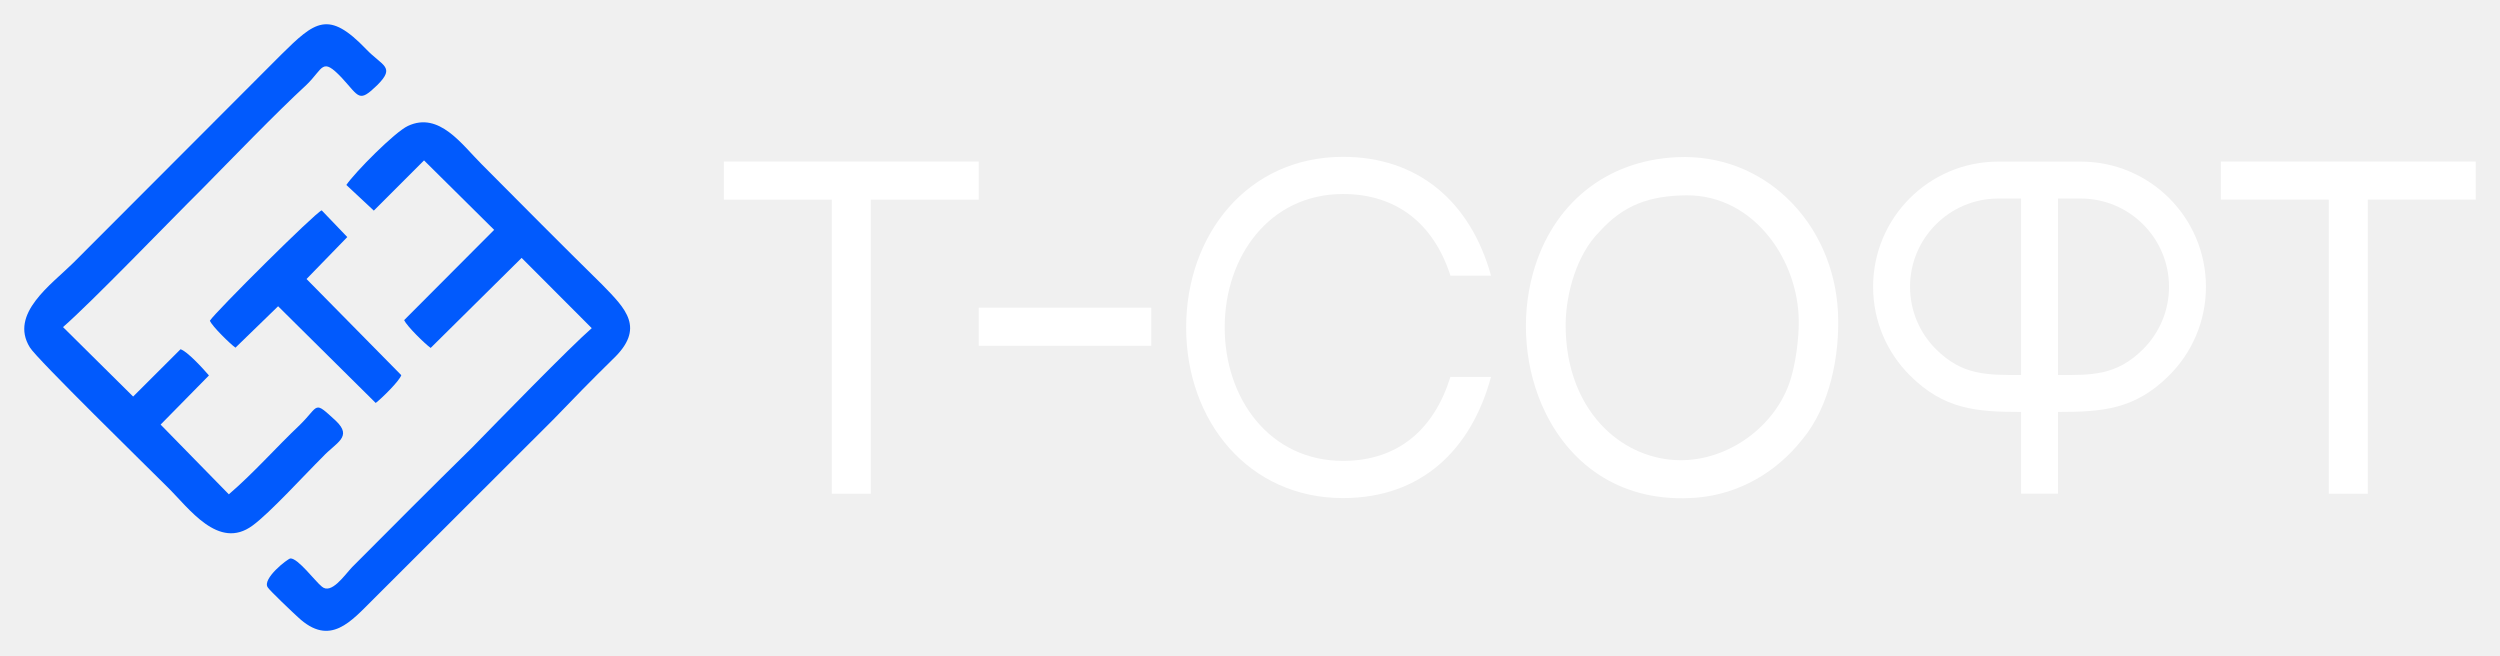
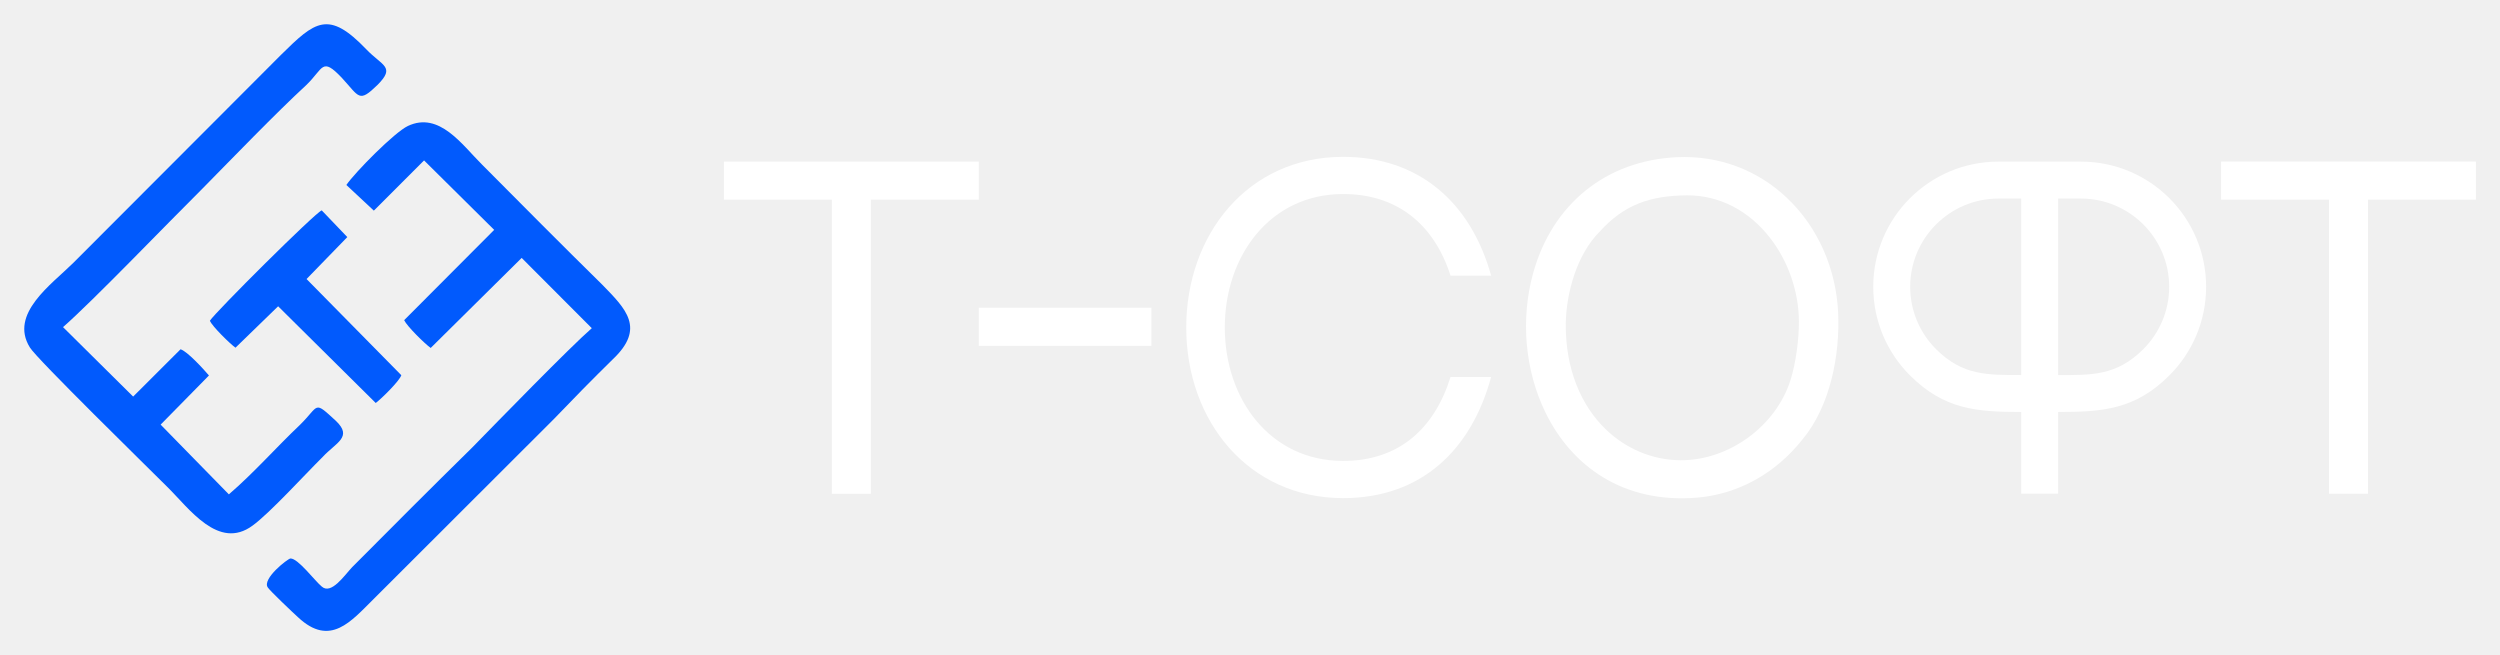
- <svg xmlns="http://www.w3.org/2000/svg" width="100mm" height="26.2mm" viewBox="0 0 100 26.2">
-   <g transform="translate(0.00 0.00) scale(0.005734) translate(-2887.7 -15585.1)">
+ <svg xmlns="http://www.w3.org/2000/svg" width="90mm" height="23.58mm" viewBox="0 0 90 23.58">
+   <g transform="translate(0.00 0.00) scale(0.005161) translate(-2887.7 -15585.1)">
    <path fill="#015afd" d="M4484.05 19033.45l-475.91 -486.39 337.11 -342.89c-39.66,-46.58 -152.03,-169.58 -198.3,-182.62l-330.5 329.84 -489.14 -484.52c204.91,-178.9 740.32,-736.09 971.67,-965.31 211.51,-214.3 508.96,-523.65 727.09,-724.91 118.98,-115.54 105.76,-195.67 244.57,-50.32 125.59,136.04 118.98,178.9 251.18,50.32 125.59,-126.72 33.05,-130.45 -79.32,-247.85 -264.4,-275.81 -356.94,-195.67 -594.9,39.13l-1447.58 1449.83c-152.03,150.95 -449.48,355.94 -304.06,590.74 46.27,78.27 826.25,840.46 958.45,972.77 152.03,149.08 356.93,445.38 594.89,270.21 118.98,-85.72 370.16,-361.52 489.14,-478.93 92.54,-100.63 211.52,-137.9 92.54,-251.57 -158.64,-145.36 -112.37,-108.09 -251.18,27.95 -165.25,156.54 -323.89,337.3 -495.75,484.52z" />
    <path fill="#015afd" d="M4351.86 17822.15c13.22,37.27 145.41,165.85 178.46,188.22l297.45 -288.85 680.83 674.6c39.66,-29.82 165.25,-152.81 178.47,-193.81l-661 -670.87 284.23 -292.58 -178.47 -186.35c-46.27,16.77 -740.32,708.14 -779.97,769.64z" />
    <rect fill="#FFFFFF" x="9715.12" y="17731.54" width="1203.87" height="265.9" />
    <path fill="#FFFFFF" d="M12256.45 19059.68c-657.06,0 -1094.22,-534.36 -1094.22,-1190.24 0,-646.83 427.98,-1190.24 1094.22,-1190.24 524.61,0 889.56,313.56 1032.61,828.77l-283.17 0c-116.98,-363.81 -377.59,-569.45 -749.53,-569.45 -509.43,0 -825.26,431.62 -825.26,930.83 0,499.26 315.8,930.83 825.26,930.83 389.34,0 637.26,-225.25 749.23,-585.5l283.2 0c-137.49,507.8 -486.22,845 -1032.34,845z" />
    <polygon fill="#FFFFFF" points="19133.23,16977.67 18380.43,16977.67 18380.43,16712.02 20158.19,16712.02 20158.19,16977.67 19405.39,16977.67 19405.39,19029.27 19133.23,19029.27 " />
    <path fill="#FFFFFF" d="M16210.07 16968.19c158.01,-158 376.32,-255.74 617.44,-255.74l575.52 0.01c241.12,0 459.43,97.74 617.43,255.74 158,158 255.74,376.31 255.74,617.43 0,241.12 -97.73,459.43 -255.74,617.43 -238.69,238.69 -465.34,255.74 -776.36,255.74l0 570.05 -257.67 0 0 -570.05c-311.02,0 -537.66,-17.06 -776.36,-255.74 -158,-158 -255.74,-376.31 -255.74,-617.43 0,-241.13 97.74,-459.44 255.74,-617.44zm182.41 1052.46c184.68,184.68 358.06,180.48 593.95,180.48l0 -1231.01 -158.92 0c-169.69,0 -323.59,69.04 -435.03,180.48 -111.44,111.44 -180.48,265.33 -180.48,435.03 0,169.69 69.04,323.58 180.48,435.02zm851.71 -1050.53l0 1231.17c230.23,0.01 406.26,7.06 593.95,-180.63 111.44,-111.44 180.48,-265.34 180.48,-435.03 0,-169.69 -69.04,-323.58 -180.48,-435.03 -111.44,-111.44 -265.34,-180.48 -435.03,-180.48l-158.92 0z" />
    <path fill="#FFFFFF" d="M15378.15 18233.2c36.46,-116.87 58.58,-283.82 57.67,-408.33 -1.62,-208.62 -75.71,-420.53 -204.2,-584.15 -142.85,-181.91 -345.55,-294.74 -579.11,-293.01 -252.27,2.53 -436.02,63.24 -607.78,254.58 -155.73,155.86 -231.01,421.51 -235.25,637.17 -3.18,322.95 108.51,575.02 277.65,739.04 139.81,135.59 324,214.98 519.21,216.96 339.63,3.46 670.51,-237.56 771.81,-562.26zm-1795.65 -744.98c133.32,-477.28 505.56,-783.57 1002.75,-806.61 299.91,-13.85 564.93,94.7 762.51,279.61 223.12,208.8 347.7,501.65 361.69,805.3 13.49,294.83 -54.94,651.74 -248.84,883.89 -181.45,229.73 -441.13,381.13 -734.48,405.94 -519.3,42.84 -875.58,-222.52 -1056.52,-590.35 -146.42,-297.66 -176.21,-658.77 -87.11,-977.78z" />
    <polygon fill="#FFFFFF" points="8690.16,16977.82 7937.36,16977.82 7937.36,16712.17 9715.12,16712.17 9715.12,16977.82 8962.32,16977.82 8962.32,19029.42 8690.16,19029.42 " />
    <path fill="#015afd" d="M5303.69 16875.47l191.69 178.9 350.33 -350.34 489.14 484.52 -627.95 629.87c19.83,42.86 145.42,165.86 185.08,193.81l634.56 -628.01 489.14 490.11c-152.03,132.31 -654.39,648.51 -832.86,831.14 -284.23,279.53 -561.85,557.19 -839.47,836.72 -52.88,55.91 -145.42,193.81 -211.52,134.18 -46.27,-37.27 -165.25,-197.54 -218.13,-195.67 -19.83,1.86 -198.3,141.62 -158.64,201.26 13.22,22.36 178.47,178.9 211.52,208.71 224.74,210.58 370.16,27.96 528.8,-128.58l1255.9 -1254.16c132.2,-137.9 271.01,-279.53 409.82,-415.57 231.34,-218.03 92.53,-352.21 -72.71,-521.79 -284.23,-279.53 -561.85,-559.06 -839.47,-838.59 -138.81,-137.9 -297.45,-370.84 -515.58,-268.35 -92.54,42.86 -370.16,324.26 -429.65,411.84z" />
  </g>
</svg>
